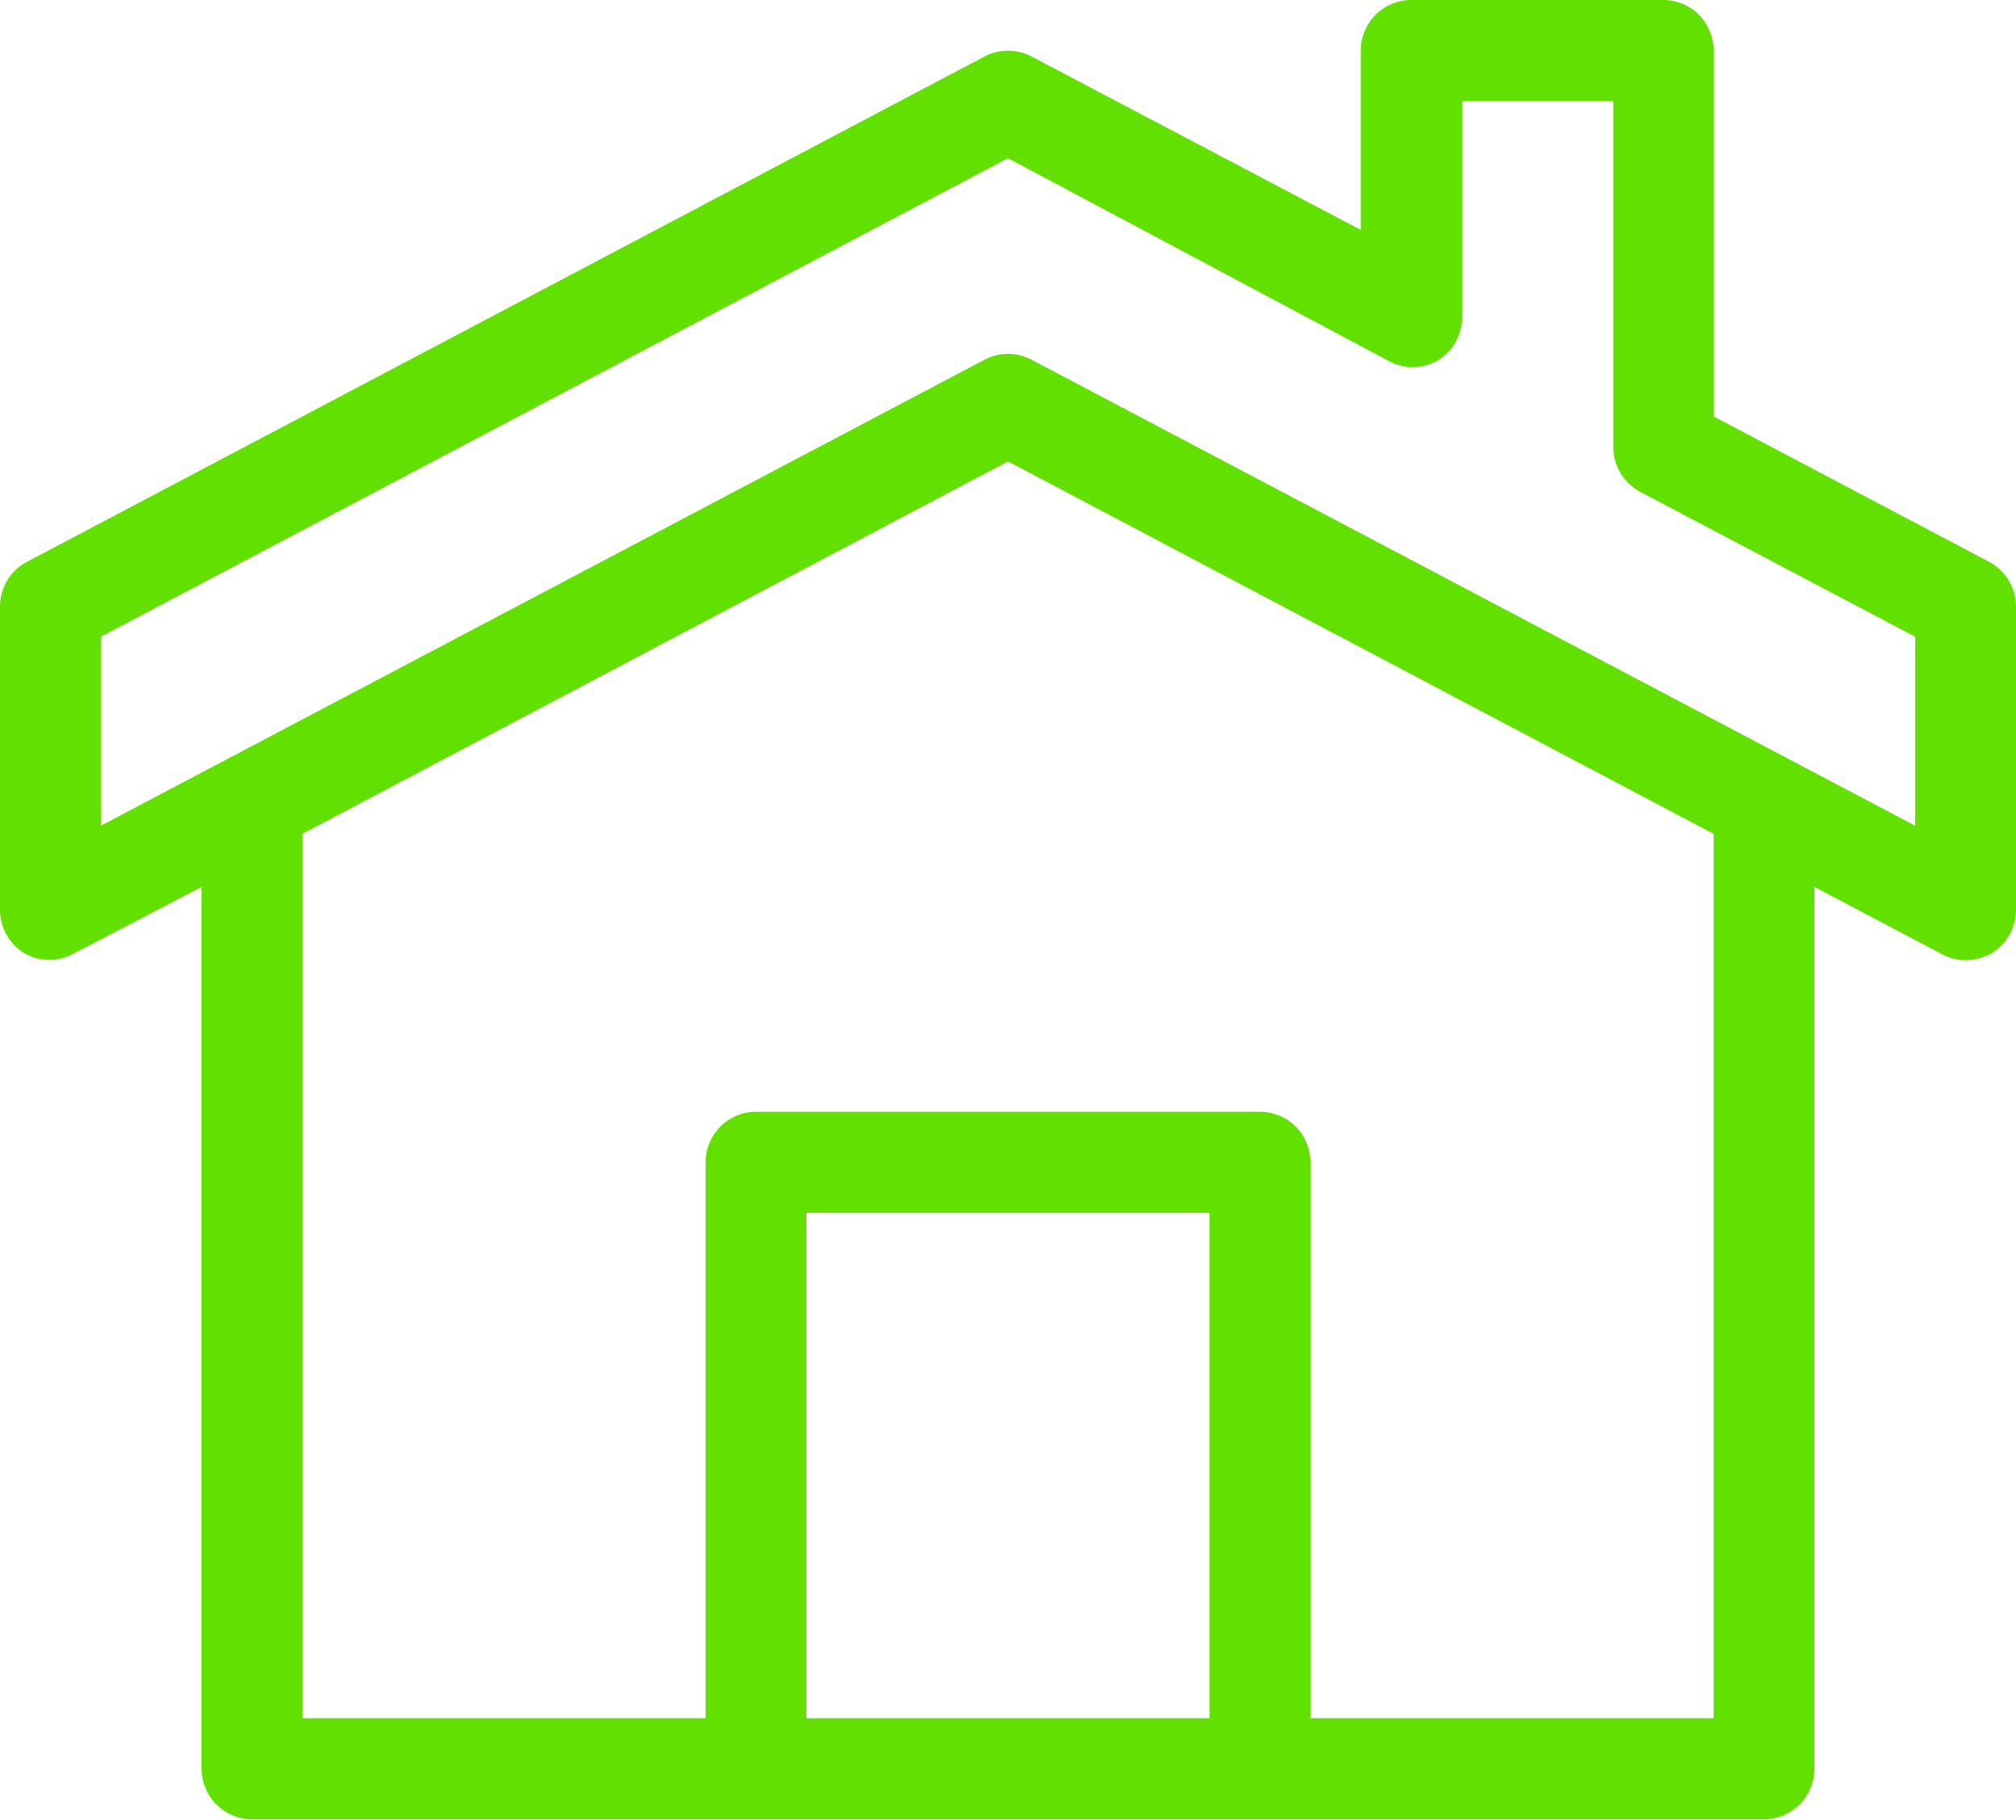
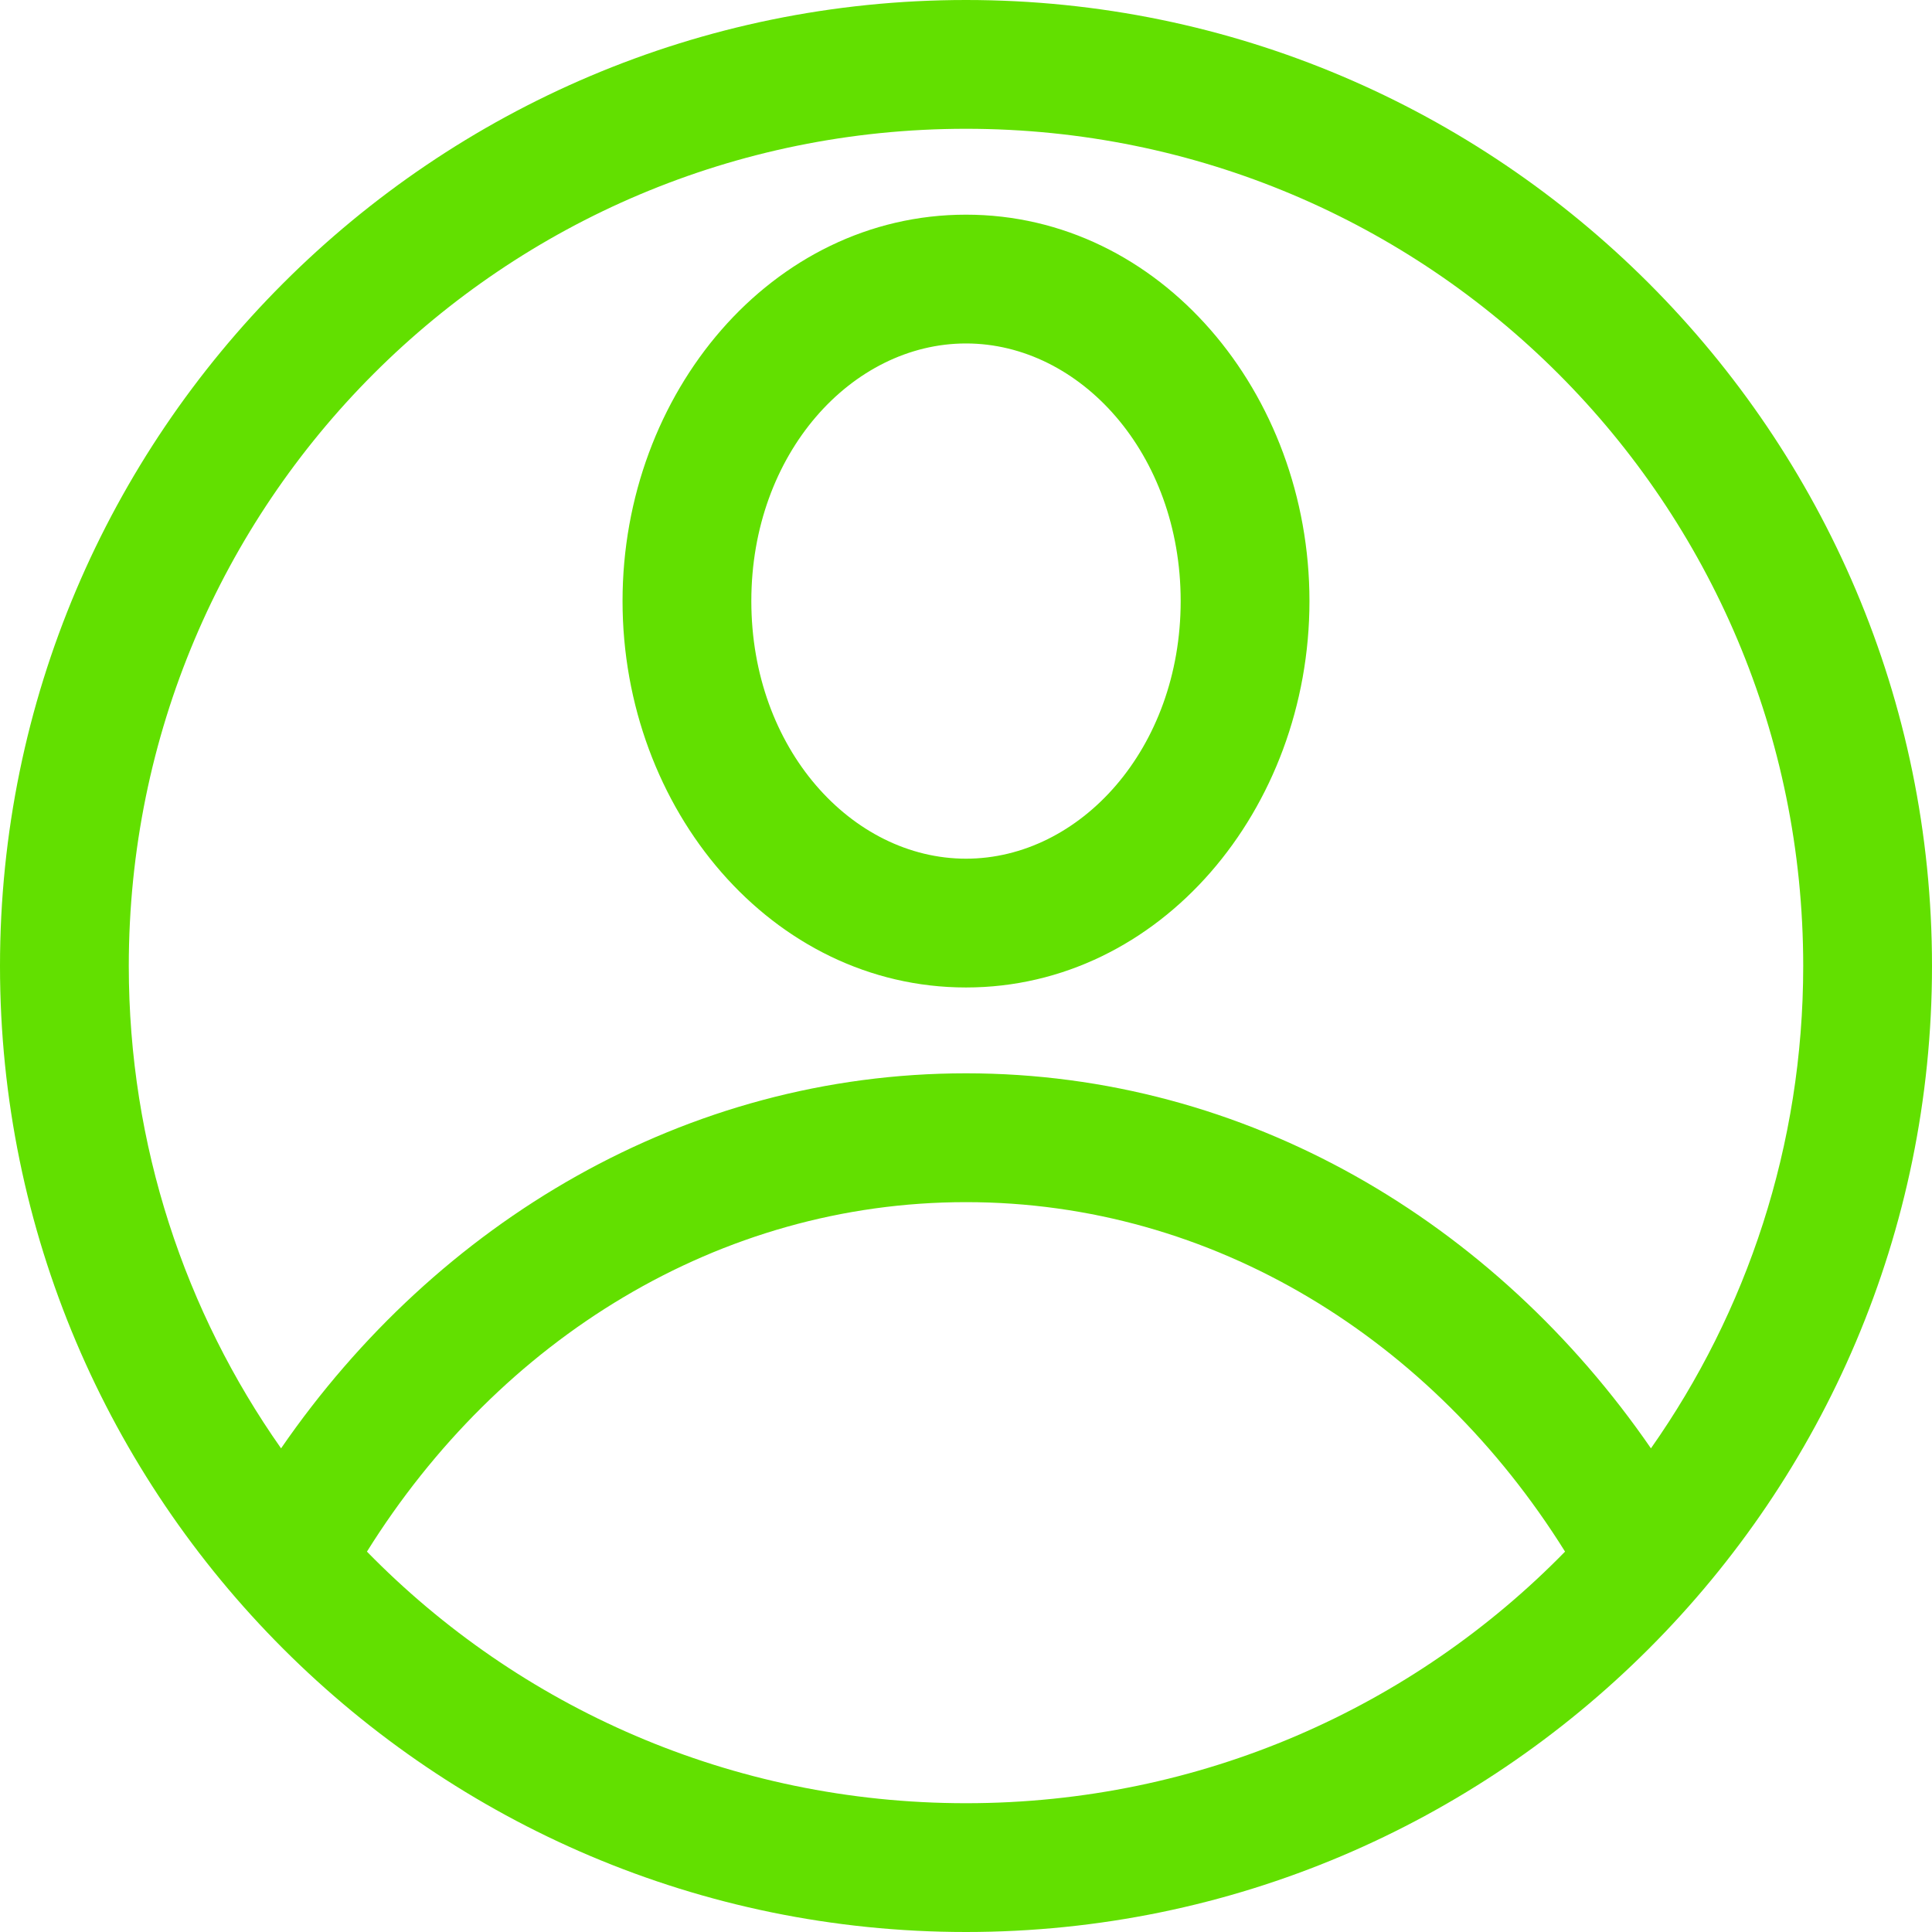
- <svg xmlns="http://www.w3.org/2000/svg" width="41" height="37" viewBox="0 0 41 37" fill="none">
-   <path d="M40.457 11.429L34.85 8.469V1.028C34.85 0.755 34.742 0.494 34.55 0.301C34.358 0.108 34.097 0 33.825 0H28.7C28.428 0 28.167 0.108 27.975 0.301C27.783 0.494 27.675 0.755 27.675 1.028V4.676L20.982 1.151C20.834 1.072 20.668 1.031 20.5 1.031C20.332 1.031 20.167 1.072 20.018 1.151L0.543 11.429C0.38 11.516 0.243 11.646 0.147 11.806C0.051 11.965 0.001 12.147 1.73846e-05 12.333V18.5C-0.001 18.677 0.044 18.852 0.13 19.007C0.216 19.162 0.341 19.292 0.492 19.384C0.648 19.474 0.825 19.522 1.005 19.522C1.184 19.522 1.361 19.474 1.517 19.384L4.1 18.038V35.972C4.1 36.245 4.208 36.506 4.4 36.699C4.592 36.892 4.853 37 5.125 37H35.875C36.147 37 36.407 36.892 36.6 36.699C36.792 36.506 36.9 36.245 36.9 35.972V18.038L39.493 19.404C39.641 19.485 39.807 19.527 39.975 19.528C40.162 19.526 40.346 19.477 40.508 19.384C40.659 19.292 40.784 19.162 40.87 19.007C40.956 18.852 41.001 18.677 41 18.5V12.333C40.999 12.147 40.949 11.965 40.853 11.806C40.757 11.646 40.62 11.516 40.457 11.429ZM16.4 34.944V24.667H24.6V34.944H16.4ZM34.85 34.944H26.65V23.639C26.65 23.366 26.542 23.105 26.35 22.912C26.158 22.719 25.897 22.611 25.625 22.611H15.375C15.103 22.611 14.842 22.719 14.65 22.912C14.458 23.105 14.35 23.366 14.35 23.639V34.944H6.15V16.958L20.5 9.384L34.85 16.958V34.944ZM38.95 16.794L20.982 7.318C20.834 7.239 20.668 7.197 20.5 7.197C20.332 7.197 20.167 7.239 20.018 7.318L2.05 16.794V12.95L20.5 3.217L28.218 7.328C28.374 7.418 28.551 7.466 28.731 7.466C28.911 7.466 29.087 7.418 29.243 7.328C29.394 7.236 29.519 7.106 29.605 6.951C29.692 6.796 29.736 6.622 29.735 6.444V2.056H32.81V9.086C32.809 9.273 32.859 9.458 32.955 9.619C33.05 9.78 33.188 9.912 33.353 10L38.95 12.95V16.794Z" fill="#62E000" />
+ <svg xmlns="http://www.w3.org/2000/svg" width="44" height="44" viewBox="0 0 44 44" fill="none">
+   <path d="M22 0C9.867 0 0 9.867 0 22C0 34.133 9.867 44 22 44C34.133 44 44 34.133 44 22C44 9.867 34.133 0 22 0ZM22 2.933C32.548 2.933 41.067 11.452 41.067 22C41.067 26.089 39.781 29.884 37.599 32.985C34.045 27.827 28.389 24.444 22 24.444C15.611 24.444 9.955 27.827 6.401 32.985C4.219 29.884 2.933 26.089 2.933 22C2.933 11.452 11.452 2.933 22 2.933ZM22 4.889C17.575 4.889 14.178 8.952 14.178 13.689C14.178 18.426 17.575 22.489 22 22.489C26.425 22.489 29.822 18.426 29.822 13.689C29.822 8.952 26.425 4.889 22 4.889ZM22 7.822C24.596 7.822 26.889 10.326 26.889 13.689C26.889 17.052 24.596 19.556 22 19.556C19.404 19.556 17.111 17.052 17.111 13.689C17.111 10.326 19.404 7.822 22 7.822ZM22 27.378C27.626 27.378 32.618 30.493 35.643 35.337C32.184 38.877 27.352 41.067 22 41.067C16.648 41.067 11.816 38.877 8.357 35.337C11.382 30.493 16.374 27.378 22 27.378Z" fill="#62E000" />
</svg>
